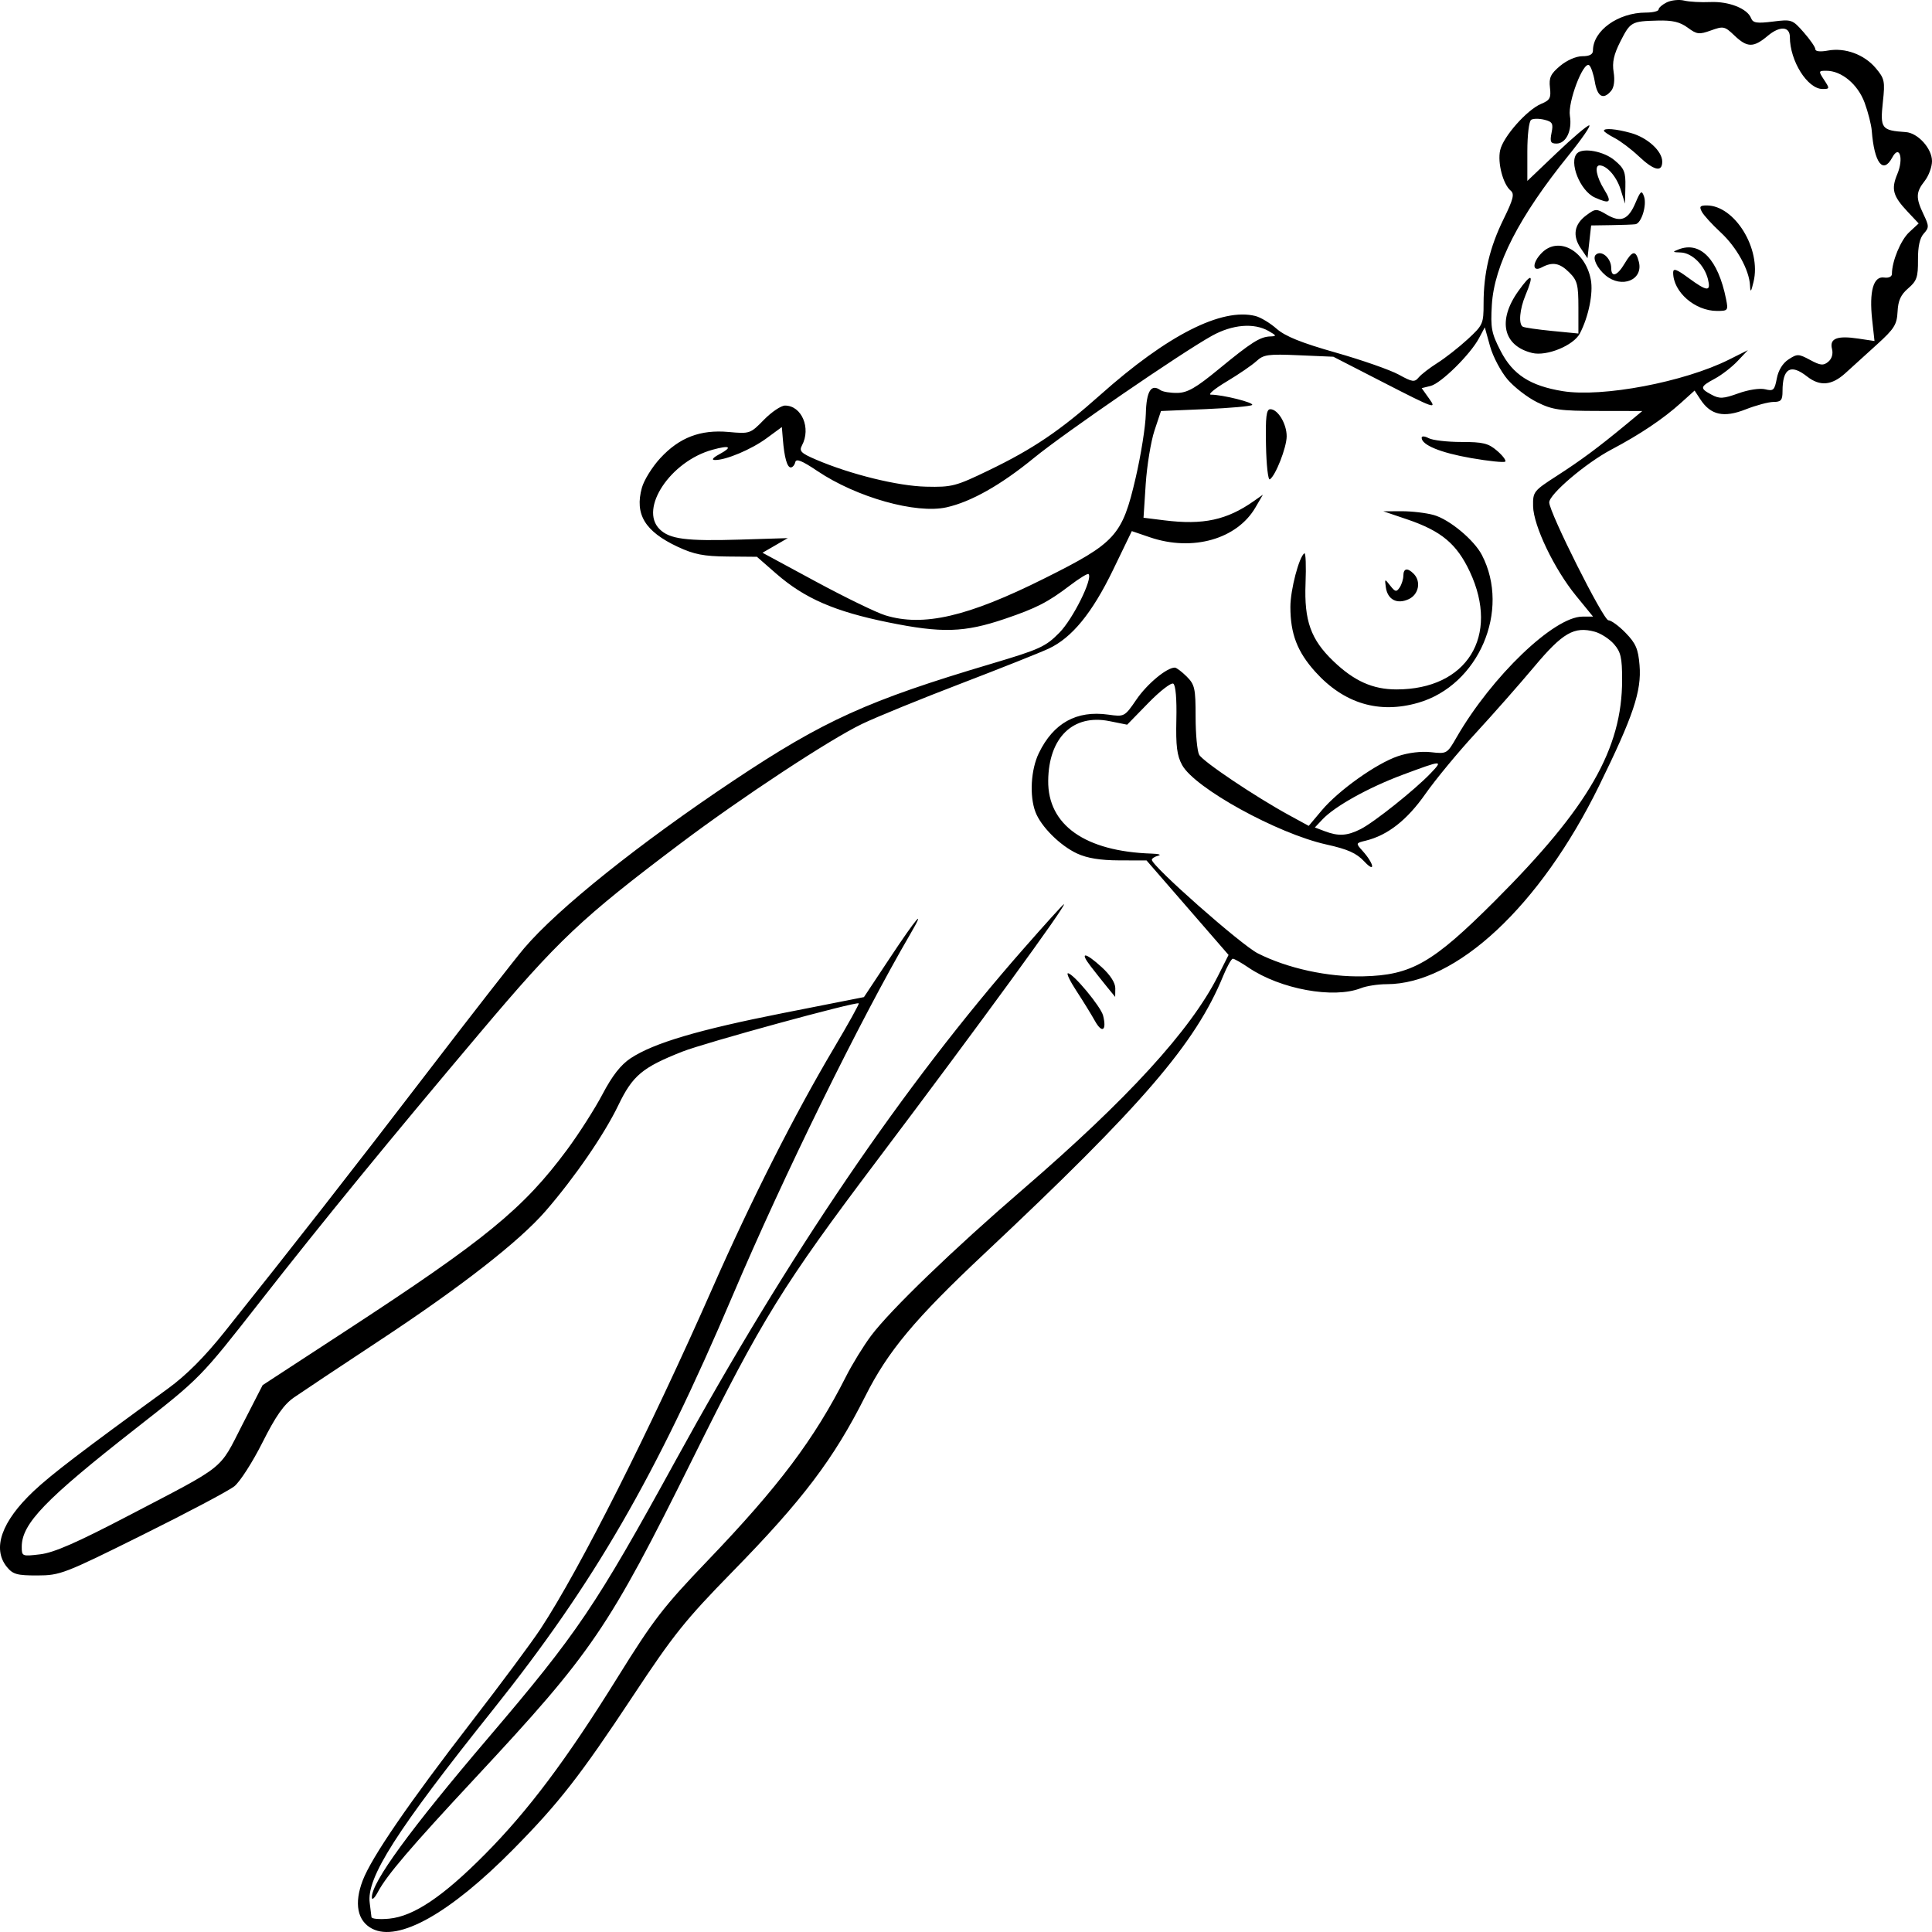
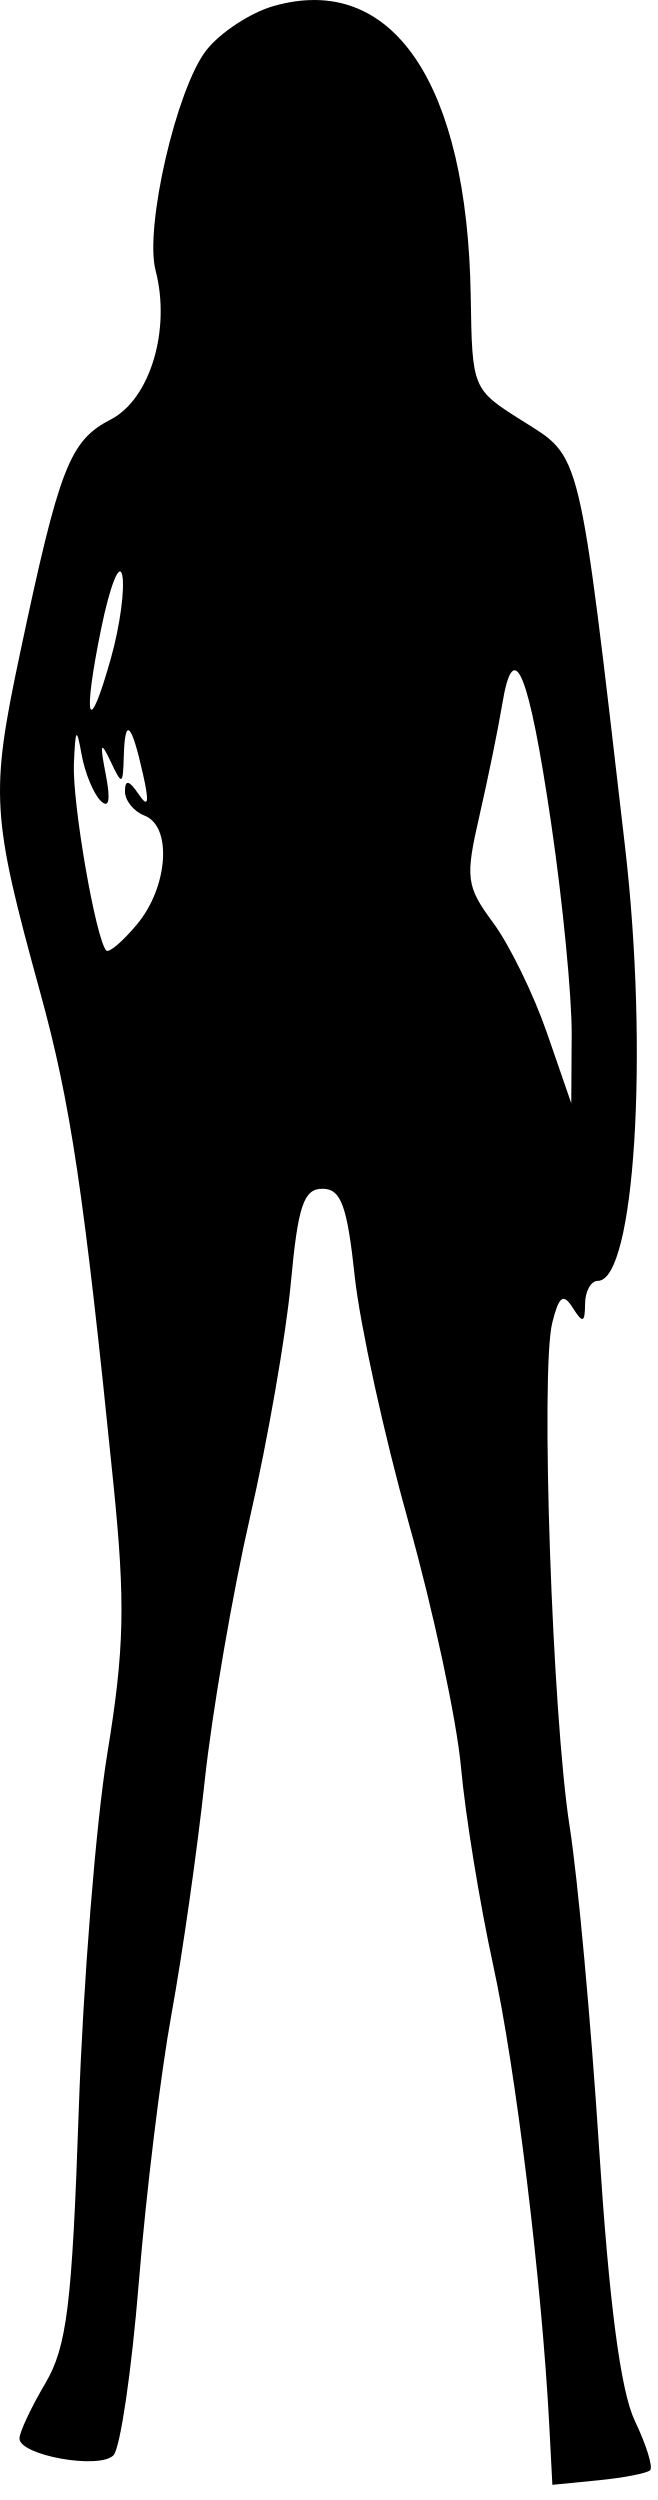
- <svg xmlns="http://www.w3.org/2000/svg" width="51" height="51" viewBox="0 0 51 51" fill="none">
-   <path fill-rule="evenodd" clip-rule="evenodd" d="M43.999 0.062C43.88 0.121 43.783 0.205 43.783 0.25C43.783 0.295 43.632 0.332 43.448 0.332C42.715 0.332 42.05 0.809 42.05 1.335C42.05 1.436 41.959 1.484 41.769 1.484C41.605 1.484 41.361 1.591 41.183 1.74C40.931 1.951 40.885 2.052 40.915 2.313C40.947 2.585 40.914 2.646 40.686 2.74C40.31 2.896 39.678 3.609 39.6 3.968C39.527 4.297 39.676 4.865 39.879 5.033C39.983 5.12 39.948 5.259 39.69 5.785C39.325 6.528 39.163 7.211 39.163 8.009C39.163 8.547 39.147 8.583 38.741 8.957C38.509 9.17 38.151 9.451 37.946 9.58C37.741 9.71 37.517 9.882 37.45 9.963C37.34 10.095 37.283 10.087 36.922 9.888C36.699 9.766 35.954 9.505 35.266 9.309C34.355 9.051 33.929 8.879 33.7 8.679C33.528 8.527 33.276 8.376 33.141 8.342C32.248 8.118 30.815 8.847 29.045 10.424C27.99 11.364 27.271 11.851 26.102 12.415C25.228 12.837 25.13 12.863 24.445 12.847C23.703 12.831 22.449 12.522 21.539 12.132C21.143 11.962 21.09 11.908 21.17 11.758C21.415 11.301 21.162 10.706 20.723 10.706C20.619 10.706 20.369 10.874 20.167 11.08C19.807 11.449 19.793 11.454 19.234 11.403C18.488 11.336 17.934 11.548 17.43 12.094C17.218 12.323 16.999 12.675 16.944 12.876C16.75 13.578 17.026 14.031 17.896 14.437C18.321 14.635 18.579 14.685 19.203 14.691L19.981 14.698L20.489 15.142C21.239 15.796 22.031 16.141 23.448 16.429C24.863 16.717 25.456 16.699 26.526 16.336C27.356 16.054 27.661 15.898 28.238 15.459C28.488 15.268 28.712 15.131 28.735 15.154C28.853 15.271 28.323 16.339 27.966 16.701C27.601 17.072 27.448 17.141 26.172 17.521C22.912 18.49 21.747 19.017 19.375 20.598C16.875 22.265 14.723 23.987 13.836 25.031C13.595 25.315 12.453 26.779 11.299 28.285C9.314 30.876 7.697 32.945 5.928 35.158C5.399 35.821 4.915 36.305 4.435 36.654C2.151 38.314 1.352 38.925 0.884 39.366C0.04 40.163 -0.212 40.879 0.181 41.363C0.341 41.559 0.449 41.589 0.989 41.588C1.588 41.586 1.695 41.545 3.764 40.517C4.947 39.93 6.036 39.353 6.184 39.236C6.332 39.119 6.666 38.599 6.926 38.082C7.281 37.376 7.491 37.077 7.764 36.887C7.965 36.748 8.973 36.077 10.005 35.396C12.163 33.974 13.711 32.767 14.405 31.965C15.171 31.081 15.95 29.948 16.321 29.178C16.7 28.391 16.954 28.178 18.013 27.76C18.601 27.527 22.613 26.43 22.669 26.486C22.685 26.501 22.391 27.031 22.015 27.664C20.976 29.416 19.838 31.664 18.808 34.001C17.148 37.768 15.299 41.434 14.268 43C14.036 43.353 13.217 44.455 12.449 45.449C10.793 47.593 9.808 49.028 9.575 49.639C9.342 50.246 9.433 50.711 9.824 50.913C10.518 51.272 11.877 50.509 13.539 48.827C14.751 47.6 15.308 46.887 16.715 44.76C17.779 43.151 18.09 42.763 19.332 41.493C21.186 39.599 22.006 38.516 22.838 36.863C23.44 35.665 24.147 34.819 25.986 33.092C30.16 29.172 31.559 27.546 32.288 25.764C32.391 25.513 32.506 25.308 32.543 25.308C32.581 25.307 32.768 25.413 32.959 25.543C33.799 26.112 35.201 26.369 35.922 26.086C36.071 26.027 36.378 25.98 36.604 25.98C38.441 25.98 40.653 23.916 42.208 20.751C43.113 18.909 43.337 18.243 43.28 17.561C43.245 17.131 43.181 16.982 42.913 16.707C42.736 16.524 42.53 16.374 42.458 16.374C42.325 16.374 40.896 13.526 40.896 13.262C40.896 13.045 41.867 12.22 42.539 11.866C43.296 11.466 43.901 11.06 44.374 10.634L44.733 10.31L44.888 10.546C45.158 10.958 45.504 11.034 46.08 10.807C46.355 10.699 46.687 10.61 46.818 10.61C47.015 10.61 47.054 10.563 47.054 10.33C47.054 9.723 47.266 9.595 47.702 9.938C48.043 10.205 48.355 10.177 48.717 9.847C48.888 9.691 49.262 9.351 49.55 9.091C50.005 8.678 50.074 8.568 50.091 8.227C50.105 7.934 50.176 7.779 50.372 7.611C50.599 7.416 50.633 7.315 50.63 6.862C50.627 6.51 50.677 6.282 50.782 6.167C50.925 6.008 50.925 5.969 50.776 5.657C50.568 5.221 50.573 5.074 50.807 4.777C50.913 4.642 51 4.406 51 4.253C51 3.92 50.627 3.508 50.307 3.487C49.666 3.444 49.628 3.395 49.703 2.694C49.763 2.143 49.748 2.074 49.514 1.797C49.211 1.437 48.702 1.251 48.251 1.335C48.052 1.372 47.921 1.358 47.921 1.3C47.921 1.246 47.783 1.046 47.614 0.854C47.315 0.514 47.295 0.507 46.796 0.57C46.375 0.622 46.273 0.606 46.224 0.479C46.127 0.226 45.637 0.033 45.15 0.054C44.901 0.065 44.589 0.048 44.456 0.015C44.324 -0.017 44.118 0.004 43.999 0.062ZM44.55 0.729C44.793 0.909 44.853 0.916 45.166 0.803C45.493 0.685 45.528 0.692 45.784 0.937C46.122 1.26 46.288 1.262 46.664 0.946C46.98 0.68 47.247 0.694 47.248 0.977C47.249 1.611 47.714 2.349 48.111 2.349C48.301 2.349 48.303 2.338 48.152 2.109C48 1.877 48.002 1.868 48.211 1.868C48.614 1.868 49.042 2.226 49.221 2.71C49.313 2.96 49.398 3.295 49.41 3.453C49.476 4.304 49.709 4.608 49.95 4.159C50.14 3.804 50.258 4.18 50.086 4.591C49.917 4.994 49.966 5.173 50.357 5.589L50.648 5.898L50.399 6.129C50.175 6.336 49.943 6.894 49.942 7.23C49.942 7.304 49.856 7.344 49.733 7.326C49.453 7.286 49.339 7.691 49.42 8.437L49.482 9.002L49.055 8.938C48.496 8.854 48.291 8.934 48.36 9.21C48.394 9.342 48.356 9.472 48.261 9.55C48.133 9.656 48.055 9.649 47.783 9.502C47.477 9.338 47.443 9.337 47.212 9.488C47.058 9.588 46.943 9.776 46.903 9.992C46.844 10.302 46.813 10.33 46.596 10.276C46.458 10.242 46.156 10.287 45.89 10.383C45.489 10.527 45.391 10.532 45.181 10.419C44.864 10.25 44.873 10.208 45.267 9.996C45.448 9.899 45.719 9.689 45.868 9.531L46.14 9.243L45.641 9.493C44.456 10.086 42.297 10.495 41.251 10.325C40.393 10.185 39.934 9.889 39.613 9.265C39.371 8.796 39.345 8.66 39.381 8.049C39.444 6.995 40.1 5.716 41.41 4.097C41.76 3.664 42.004 3.309 41.951 3.309C41.899 3.309 41.51 3.639 41.087 4.043L40.318 4.776V4C40.318 3.559 40.362 3.198 40.42 3.162C40.476 3.127 40.632 3.127 40.768 3.161C40.981 3.214 41.007 3.261 40.957 3.506C40.91 3.742 40.932 3.79 41.087 3.79C41.341 3.79 41.505 3.448 41.441 3.055C41.383 2.698 41.79 1.623 41.947 1.72C41.995 1.749 42.063 1.946 42.099 2.157C42.166 2.558 42.325 2.645 42.532 2.396C42.607 2.306 42.631 2.119 42.596 1.904C42.554 1.646 42.6 1.439 42.773 1.097C43.039 0.575 43.063 0.561 43.765 0.543C44.15 0.533 44.347 0.58 44.55 0.729ZM42.339 3.451C42.339 3.476 42.465 3.561 42.618 3.641C42.772 3.72 43.06 3.937 43.257 4.123C43.663 4.506 43.879 4.555 43.879 4.266C43.879 3.988 43.488 3.631 43.049 3.51C42.656 3.401 42.339 3.375 42.339 3.451ZM41.633 4.046C41.406 4.273 41.709 5.036 42.096 5.212C42.502 5.396 42.56 5.348 42.347 5.003C42.143 4.674 42.084 4.366 42.224 4.366C42.416 4.366 42.675 4.662 42.781 5.003L42.896 5.375L42.906 4.927C42.915 4.539 42.877 4.446 42.62 4.231C42.339 3.994 41.789 3.891 41.633 4.046ZM43.174 5.352C42.984 5.802 42.785 5.884 42.415 5.666C42.137 5.502 42.118 5.503 41.872 5.685C41.553 5.922 41.504 6.224 41.73 6.557L41.906 6.816L41.954 6.383L42.002 5.951L42.532 5.943C42.823 5.939 43.111 5.928 43.172 5.919C43.33 5.896 43.479 5.41 43.397 5.183C43.336 5.015 43.308 5.037 43.174 5.352ZM44.925 5.591C44.974 5.683 45.197 5.927 45.42 6.133C45.843 6.524 46.176 7.125 46.196 7.536C46.206 7.732 46.223 7.715 46.289 7.44C46.499 6.574 45.795 5.424 45.054 5.423C44.875 5.423 44.851 5.453 44.925 5.591ZM40.703 6.671C40.444 6.93 40.439 7.197 40.697 7.059C40.986 6.905 41.173 6.94 41.429 7.196C41.636 7.402 41.666 7.517 41.666 8.118V8.804L40.968 8.736C40.584 8.698 40.238 8.648 40.198 8.624C40.081 8.555 40.115 8.162 40.27 7.791C40.507 7.224 40.435 7.185 40.078 7.687C39.527 8.46 39.677 9.128 40.443 9.317C40.827 9.413 41.54 9.12 41.706 8.8C41.935 8.358 42.061 7.738 41.994 7.384C41.85 6.618 41.146 6.23 40.703 6.671ZM44.31 6.584C44.141 6.649 44.148 6.659 44.367 6.665C44.661 6.673 44.993 6.998 45.085 7.368C45.169 7.707 45.069 7.701 44.571 7.336C44.254 7.103 44.167 7.073 44.167 7.196C44.167 7.706 44.742 8.208 45.325 8.208C45.614 8.208 45.624 8.195 45.564 7.896C45.353 6.847 44.887 6.359 44.31 6.584ZM42.121 6.729C42.033 6.817 42.163 7.085 42.383 7.269C42.808 7.624 43.383 7.392 43.262 6.913C43.183 6.597 43.092 6.608 42.884 6.96C42.692 7.283 42.532 7.336 42.532 7.075C42.532 6.809 42.266 6.585 42.121 6.729ZM33.486 8.737C33.701 8.86 33.706 8.875 33.534 8.881C33.262 8.89 33.033 9.036 32.173 9.743C31.571 10.239 31.348 10.367 31.08 10.372C30.895 10.375 30.695 10.342 30.635 10.3C30.387 10.122 30.262 10.323 30.247 10.923C30.239 11.253 30.118 12.015 29.978 12.616C29.623 14.143 29.455 14.328 27.567 15.27C25.547 16.279 24.378 16.551 23.373 16.244C23.139 16.173 22.314 15.772 21.538 15.353L20.128 14.591L20.462 14.398L20.795 14.205L19.541 14.244C18.111 14.288 17.675 14.232 17.41 13.967C16.868 13.426 17.7 12.177 18.805 11.873C19.272 11.744 19.351 11.795 18.987 11.992C18.818 12.083 18.773 12.141 18.87 12.143C19.156 12.15 19.837 11.864 20.24 11.566L20.639 11.273L20.665 11.59C20.704 12.076 20.778 12.339 20.874 12.339C20.922 12.339 20.975 12.277 20.993 12.2C21.016 12.098 21.167 12.158 21.576 12.433C22.61 13.129 24.183 13.572 24.987 13.392C25.635 13.247 26.422 12.802 27.294 12.088C28.094 11.433 31.184 9.312 31.994 8.863C32.532 8.565 33.1 8.517 33.486 8.737ZM39.797 10.018C39.975 10.225 40.327 10.496 40.58 10.62C40.985 10.82 41.178 10.847 42.197 10.848L43.353 10.85L42.919 11.21C42.185 11.816 41.74 12.147 41.088 12.567C40.482 12.958 40.463 12.983 40.47 13.363C40.48 13.879 41.027 15.021 41.603 15.726L42.053 16.277H41.774C41.024 16.277 39.381 17.852 38.453 19.459C38.2 19.899 38.192 19.903 37.774 19.856C37.518 19.827 37.173 19.869 36.903 19.961C36.331 20.155 35.337 20.862 34.892 21.391L34.547 21.801L34.041 21.525C33.137 21.032 31.75 20.101 31.654 19.922C31.603 19.827 31.561 19.376 31.561 18.921C31.561 18.171 31.539 18.072 31.325 17.858C31.195 17.729 31.054 17.623 31.012 17.623C30.798 17.624 30.286 18.049 30.003 18.46C29.686 18.923 29.683 18.924 29.252 18.864C28.417 18.748 27.808 19.086 27.423 19.88C27.212 20.314 27.172 21.009 27.333 21.434C27.478 21.819 27.984 22.323 28.433 22.531C28.699 22.654 29.043 22.71 29.542 22.712L30.266 22.714L31.349 23.961L32.431 25.208L32.15 25.766C31.424 27.2 29.766 29.013 26.99 31.406C25.169 32.975 23.507 34.578 22.998 35.255C22.798 35.522 22.497 36.009 22.331 36.339C21.495 37.991 20.558 39.238 18.675 41.202C17.512 42.415 17.25 42.755 16.308 44.27C14.953 46.453 13.948 47.792 12.799 48.951C11.691 50.068 10.921 50.585 10.273 50.648C10.02 50.672 9.81 50.654 9.806 50.607C9.802 50.561 9.781 50.393 9.76 50.235C9.668 49.571 10.461 48.327 13.014 45.132C15.677 41.799 17.308 38.98 19.343 34.193C20.694 31.017 22.691 26.952 24.028 24.659C24.461 23.915 24.188 24.235 23.492 25.286L22.806 26.321L20.678 26.741C18.427 27.186 17.259 27.532 16.646 27.936C16.387 28.108 16.163 28.394 15.906 28.882C15.704 29.267 15.282 29.927 14.969 30.35C13.814 31.908 12.812 32.728 9.118 35.138L6.933 36.564L6.393 37.617C5.774 38.827 5.994 38.651 3.395 40.008C2.025 40.724 1.423 40.987 1.061 41.03C0.583 41.087 0.574 41.084 0.574 40.83C0.574 40.222 1.195 39.579 3.579 37.712C5.302 36.363 5.279 36.387 6.884 34.337C8.522 32.243 10.282 30.092 12.667 27.267C14.749 24.8 15.34 24.242 17.961 22.267C19.564 21.059 21.903 19.519 22.756 19.11C23.126 18.932 24.296 18.454 25.354 18.049C26.413 17.643 27.461 17.226 27.683 17.122C28.297 16.835 28.83 16.183 29.381 15.046L29.877 14.02L30.358 14.184C31.48 14.566 32.654 14.233 33.141 13.395L33.337 13.059L33.098 13.227C32.387 13.728 31.761 13.863 30.74 13.736L30.186 13.667L30.244 12.776C30.277 12.286 30.381 11.652 30.475 11.367L30.647 10.85L31.82 10.8C32.465 10.773 33.02 10.723 33.053 10.69C33.114 10.629 32.272 10.418 31.965 10.418C31.875 10.418 32.062 10.262 32.379 10.072C32.697 9.882 33.051 9.64 33.168 9.532C33.356 9.359 33.476 9.342 34.288 9.378L35.197 9.417L36.57 10.122C37.851 10.779 37.929 10.807 37.736 10.537L37.529 10.246L37.767 10.187C38.041 10.118 38.816 9.353 39.041 8.929L39.195 8.641L39.334 9.141C39.411 9.416 39.62 9.81 39.797 10.018ZM33.419 11.753C33.429 12.277 33.475 12.682 33.52 12.654C33.67 12.562 33.963 11.815 33.965 11.52C33.967 11.191 33.734 10.802 33.534 10.802C33.428 10.802 33.404 10.998 33.419 11.753ZM37.528 11.556C37.528 11.747 38.024 11.951 38.833 12.092C39.299 12.173 39.705 12.215 39.735 12.185C39.764 12.155 39.667 12.026 39.519 11.899C39.289 11.701 39.149 11.667 38.574 11.667C38.203 11.667 37.816 11.622 37.714 11.567C37.608 11.511 37.528 11.506 37.528 11.556ZM37.154 13.713C38.049 14.018 38.456 14.359 38.8 15.092C39.597 16.794 38.722 18.199 36.864 18.199C36.237 18.199 35.745 17.978 35.197 17.452C34.602 16.882 34.425 16.385 34.463 15.404C34.481 14.944 34.468 14.584 34.433 14.606C34.293 14.692 34.063 15.572 34.063 16.019C34.063 16.732 34.245 17.205 34.72 17.733C35.477 18.573 36.404 18.851 37.441 18.55C39.031 18.089 39.879 16.118 39.119 14.652C38.912 14.252 38.258 13.709 37.847 13.595C37.645 13.539 37.263 13.494 36.998 13.495L36.517 13.497L37.154 13.713ZM37.045 15.197C37.044 15.289 37 15.43 36.947 15.509C36.863 15.633 36.83 15.627 36.7 15.461C36.553 15.273 36.551 15.273 36.582 15.499C36.627 15.827 36.874 15.959 37.183 15.818C37.452 15.696 37.52 15.348 37.316 15.144C37.152 14.981 37.047 15.001 37.045 15.197ZM42.604 17.002C42.785 17.209 42.82 17.36 42.82 17.944C42.82 19.77 41.936 21.307 39.461 23.781C37.817 25.424 37.26 25.743 35.984 25.773C35.053 25.795 33.985 25.562 33.203 25.166C32.764 24.944 30.406 22.863 30.406 22.697C30.406 22.661 30.482 22.612 30.575 22.588C30.667 22.564 30.589 22.539 30.4 22.533C28.644 22.476 27.657 21.779 27.67 20.607C27.682 19.469 28.327 18.843 29.286 19.036L29.754 19.13L30.312 18.558C30.619 18.242 30.916 18.013 30.972 18.047C31.034 18.086 31.066 18.454 31.053 18.995C31.037 19.692 31.069 19.947 31.205 20.195C31.536 20.802 33.719 22.005 35.011 22.292C35.58 22.418 35.806 22.52 36.013 22.74C36.317 23.066 36.275 22.802 35.968 22.461C35.785 22.258 35.786 22.256 36.054 22.191C36.633 22.048 37.144 21.648 37.628 20.956C37.895 20.576 38.492 19.853 38.955 19.352C39.417 18.85 40.113 18.061 40.5 17.599C41.252 16.702 41.554 16.528 42.099 16.676C42.257 16.719 42.485 16.866 42.604 17.002ZM37.762 20.416C37.348 20.849 36.276 21.704 35.92 21.885C35.563 22.066 35.333 22.08 34.97 21.942L34.709 21.843L34.91 21.63C35.236 21.283 36.127 20.788 37.025 20.453C38.083 20.059 38.104 20.058 37.762 20.416ZM27.018 25.046C23.845 28.661 20.825 33.104 17.829 38.564C15.725 42.398 15.243 43.112 12.901 45.86C10.822 48.299 9.806 49.692 9.816 50.089C9.819 50.169 9.889 50.105 9.973 49.947C10.209 49.503 10.83 48.775 12.547 46.932C15.639 43.613 16.057 42.999 18.281 38.516C20.118 34.812 20.659 33.938 23.184 30.59C25.843 27.064 28.178 23.862 28.084 23.869C28.064 23.87 27.585 24.4 27.018 25.046ZM28.787 25.502C28.91 25.662 29.107 25.91 29.224 26.054L29.438 26.316L29.441 26.089C29.443 25.947 29.31 25.739 29.088 25.536C28.647 25.133 28.489 25.115 28.787 25.502ZM28.416 26.159C28.584 26.416 28.804 26.772 28.904 26.951C29.093 27.29 29.219 27.206 29.119 26.808C29.06 26.573 28.328 25.692 28.191 25.692C28.146 25.692 28.247 25.902 28.416 26.159Z" fill="black" />
+ <svg xmlns="http://www.w3.org/2000/svg" width="25" height="95" viewBox="0 0 25 95" fill="none">
+   <path fill-rule="evenodd" clip-rule="evenodd" d="M10.397 0.23C9.52 0.48 8.372 1.233 7.846 1.903C6.71 3.346 5.486 8.648 5.912 10.277C6.499 12.521 5.706 15.165 4.214 15.937C2.644 16.748 2.262 17.733 0.756 24.849C-0.375 30.2 -0.33 30.959 1.53 37.721C2.685 41.922 3.189 45.303 4.31 56.385C4.768 60.913 4.729 62.664 4.078 66.635C3.646 69.269 3.158 75.36 2.993 80.172C2.738 87.603 2.546 89.17 1.717 90.576C1.18 91.486 0.74 92.424 0.74 92.662C0.74 93.305 3.765 93.849 4.31 93.303C4.569 93.044 5.004 90.088 5.275 86.733C5.547 83.379 6.106 78.787 6.518 76.528C6.93 74.27 7.498 70.285 7.779 67.673C8.061 65.061 8.837 60.543 9.505 57.634C10.172 54.725 10.867 50.731 11.051 48.759C11.324 45.812 11.539 45.173 12.254 45.173C12.958 45.173 13.192 45.809 13.48 48.503C13.677 50.335 14.6 54.553 15.533 57.878C16.465 61.203 17.36 65.385 17.52 67.173C17.681 68.96 18.23 72.335 18.74 74.673C19.596 78.592 20.591 86.754 20.873 92.173L20.99 94.423L22.74 94.251C23.703 94.156 24.587 93.984 24.705 93.869C24.823 93.754 24.562 92.91 24.124 91.993C23.583 90.859 23.148 87.538 22.765 81.624C22.456 76.838 21.953 71.348 21.649 69.423C20.987 65.234 20.532 52.072 20.987 50.26C21.241 49.245 21.405 49.127 21.767 49.699C22.146 50.298 22.226 50.272 22.233 49.548C22.237 49.066 22.455 48.673 22.717 48.673C24.119 48.673 24.662 40.022 23.751 32.173C21.971 16.823 22.116 17.422 19.832 15.98C17.949 14.792 17.942 14.775 17.888 11.269C17.763 3.151 14.905 -1.06 10.397 0.23ZM4.219 24.997C3.351 28.098 3.123 27.413 3.846 23.881C4.18 22.255 4.539 21.343 4.645 21.858C4.75 22.372 4.559 23.785 4.219 24.997ZM20.948 31.313C21.384 34.278 21.733 37.877 21.724 39.313L21.708 41.923L20.786 39.255C20.279 37.788 19.362 35.907 18.747 35.075C17.713 33.676 17.673 33.371 18.22 30.994C18.544 29.579 18.934 27.674 19.085 26.758C19.521 24.108 20.096 25.514 20.948 31.313ZM3.818 30.423C4.143 30.753 4.211 30.412 4.018 29.423C3.787 28.24 3.825 28.134 4.197 28.923C4.641 29.863 4.672 29.85 4.705 28.715C4.749 27.221 4.996 27.46 5.435 29.423C5.68 30.518 5.634 30.721 5.263 30.173C4.906 29.645 4.753 29.613 4.748 30.064C4.744 30.416 5.078 30.834 5.49 30.992C6.548 31.398 6.392 33.7 5.211 35.119C4.663 35.776 4.135 36.227 4.037 36.119C3.639 35.682 2.745 30.517 2.808 29.023C2.866 27.662 2.91 27.61 3.101 28.673C3.224 29.36 3.547 30.148 3.818 30.423Z" fill="black" />
</svg>
